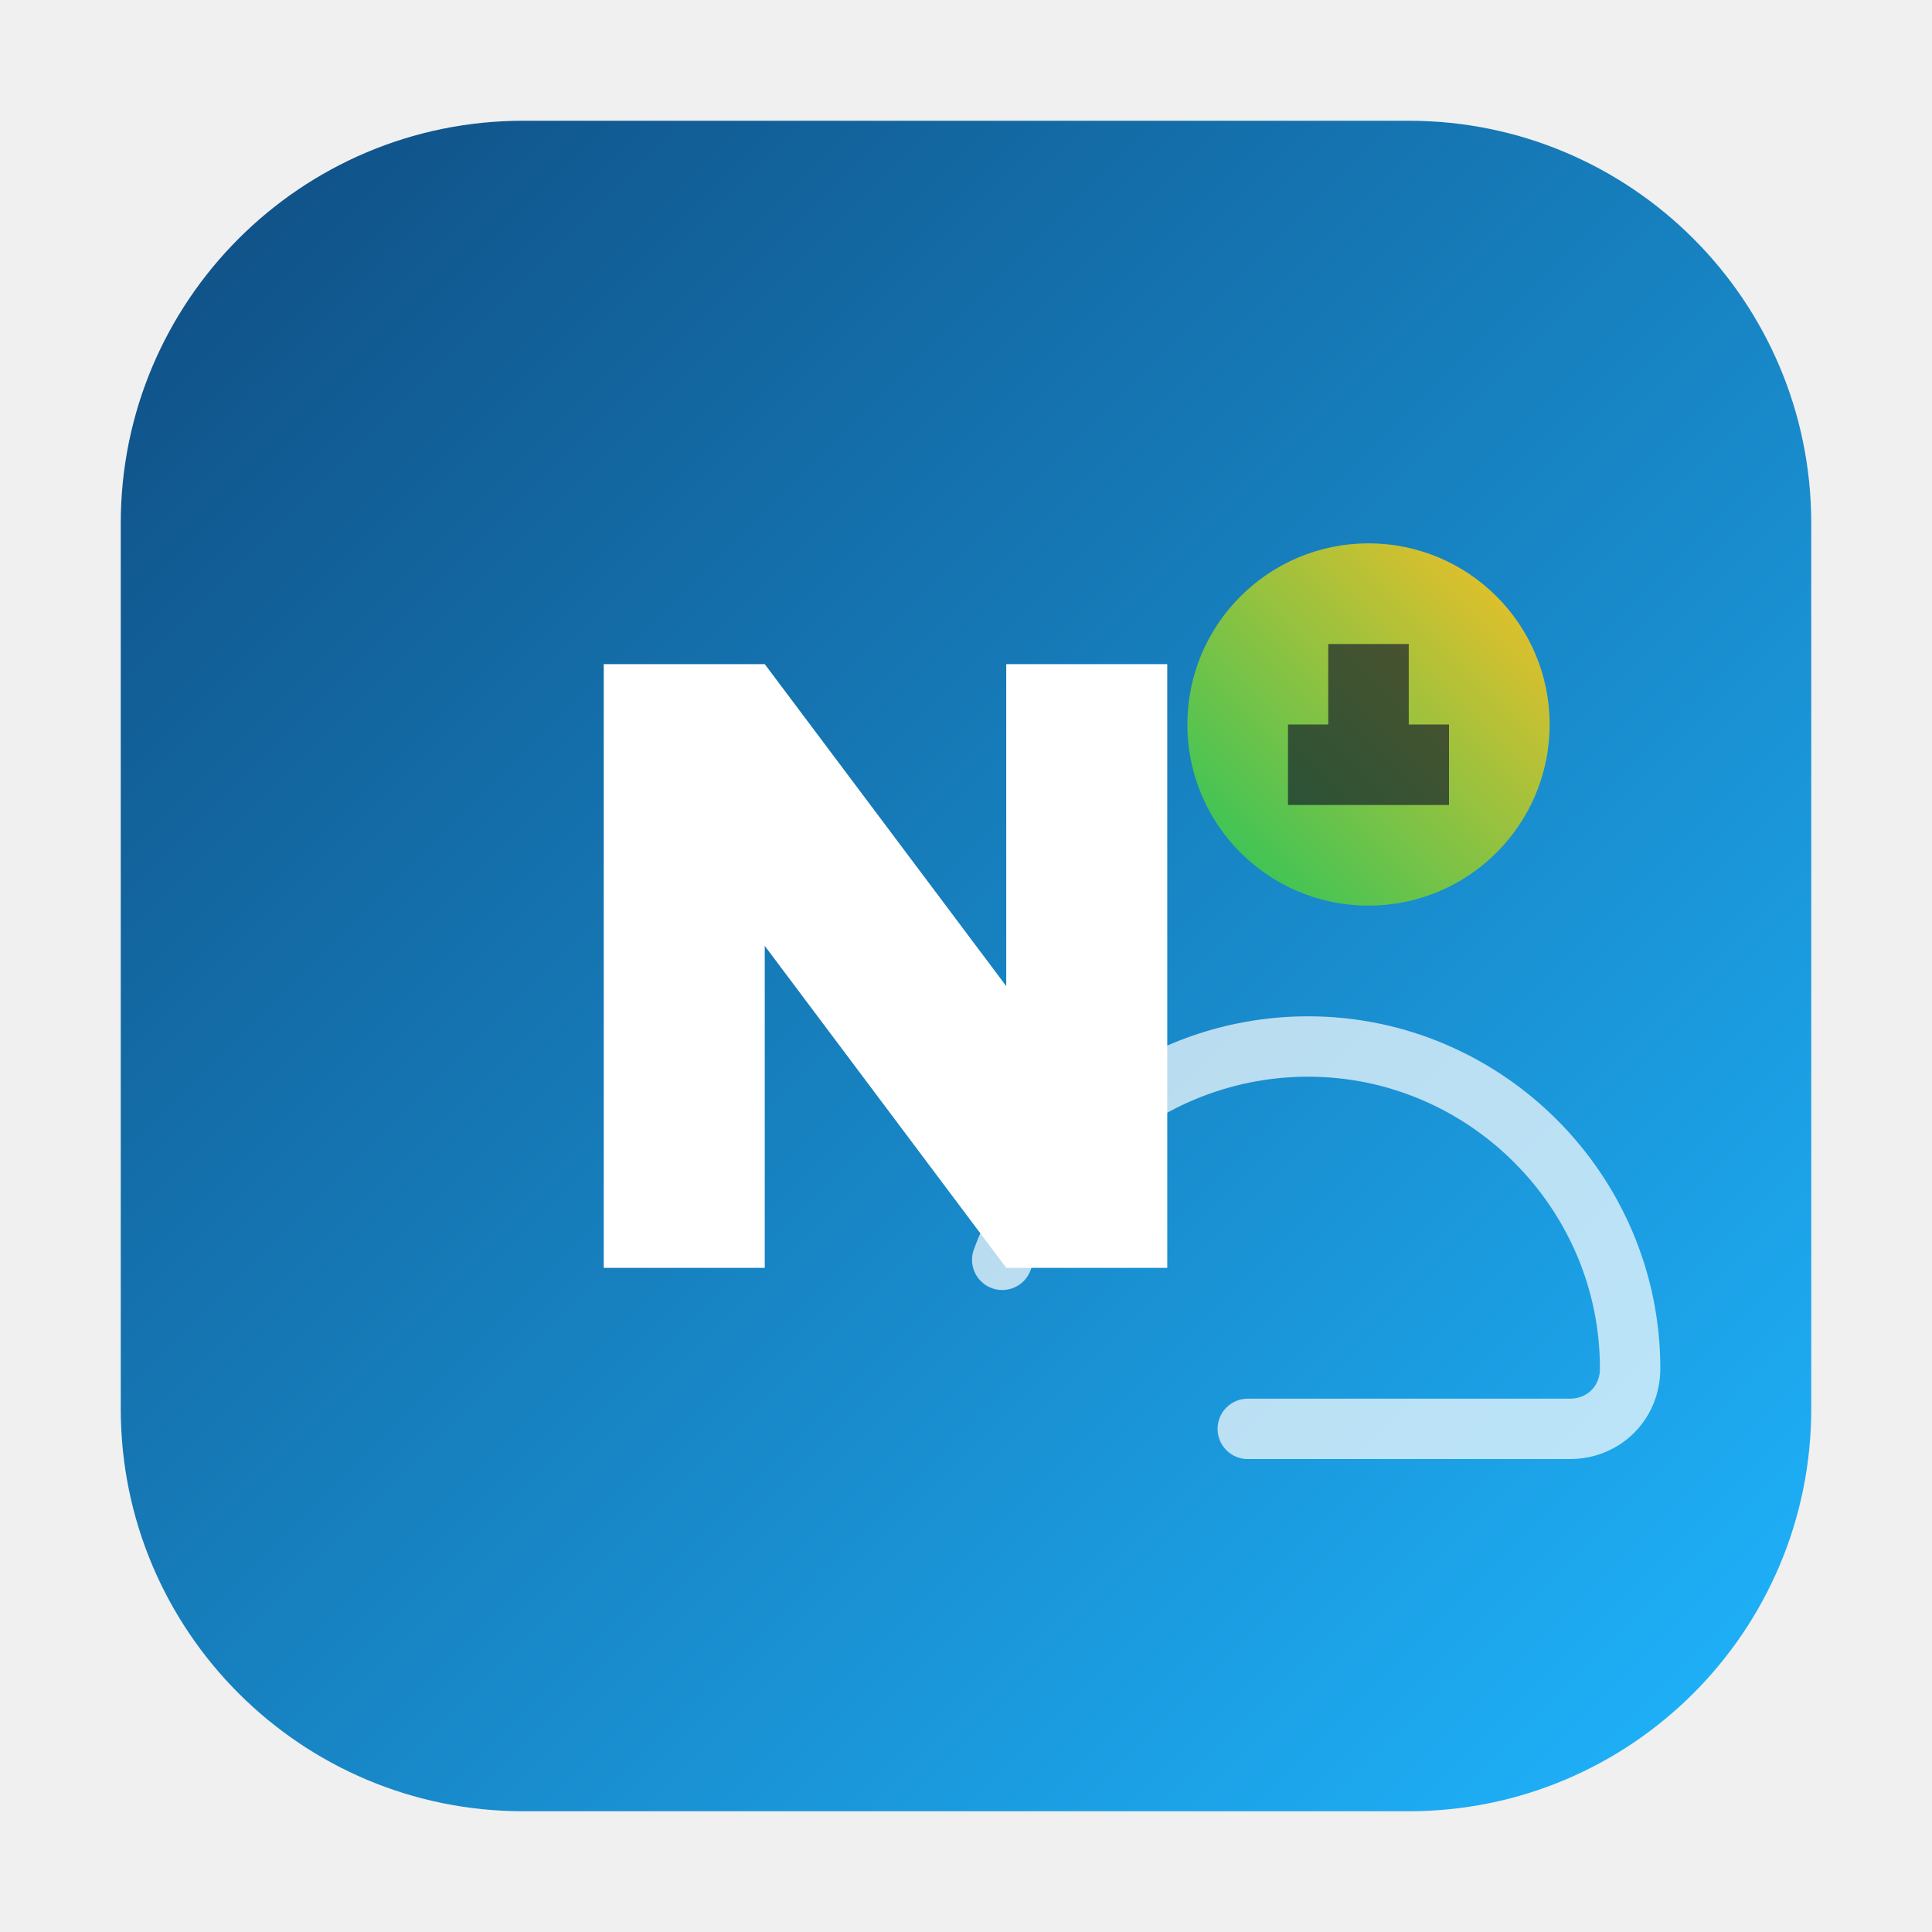
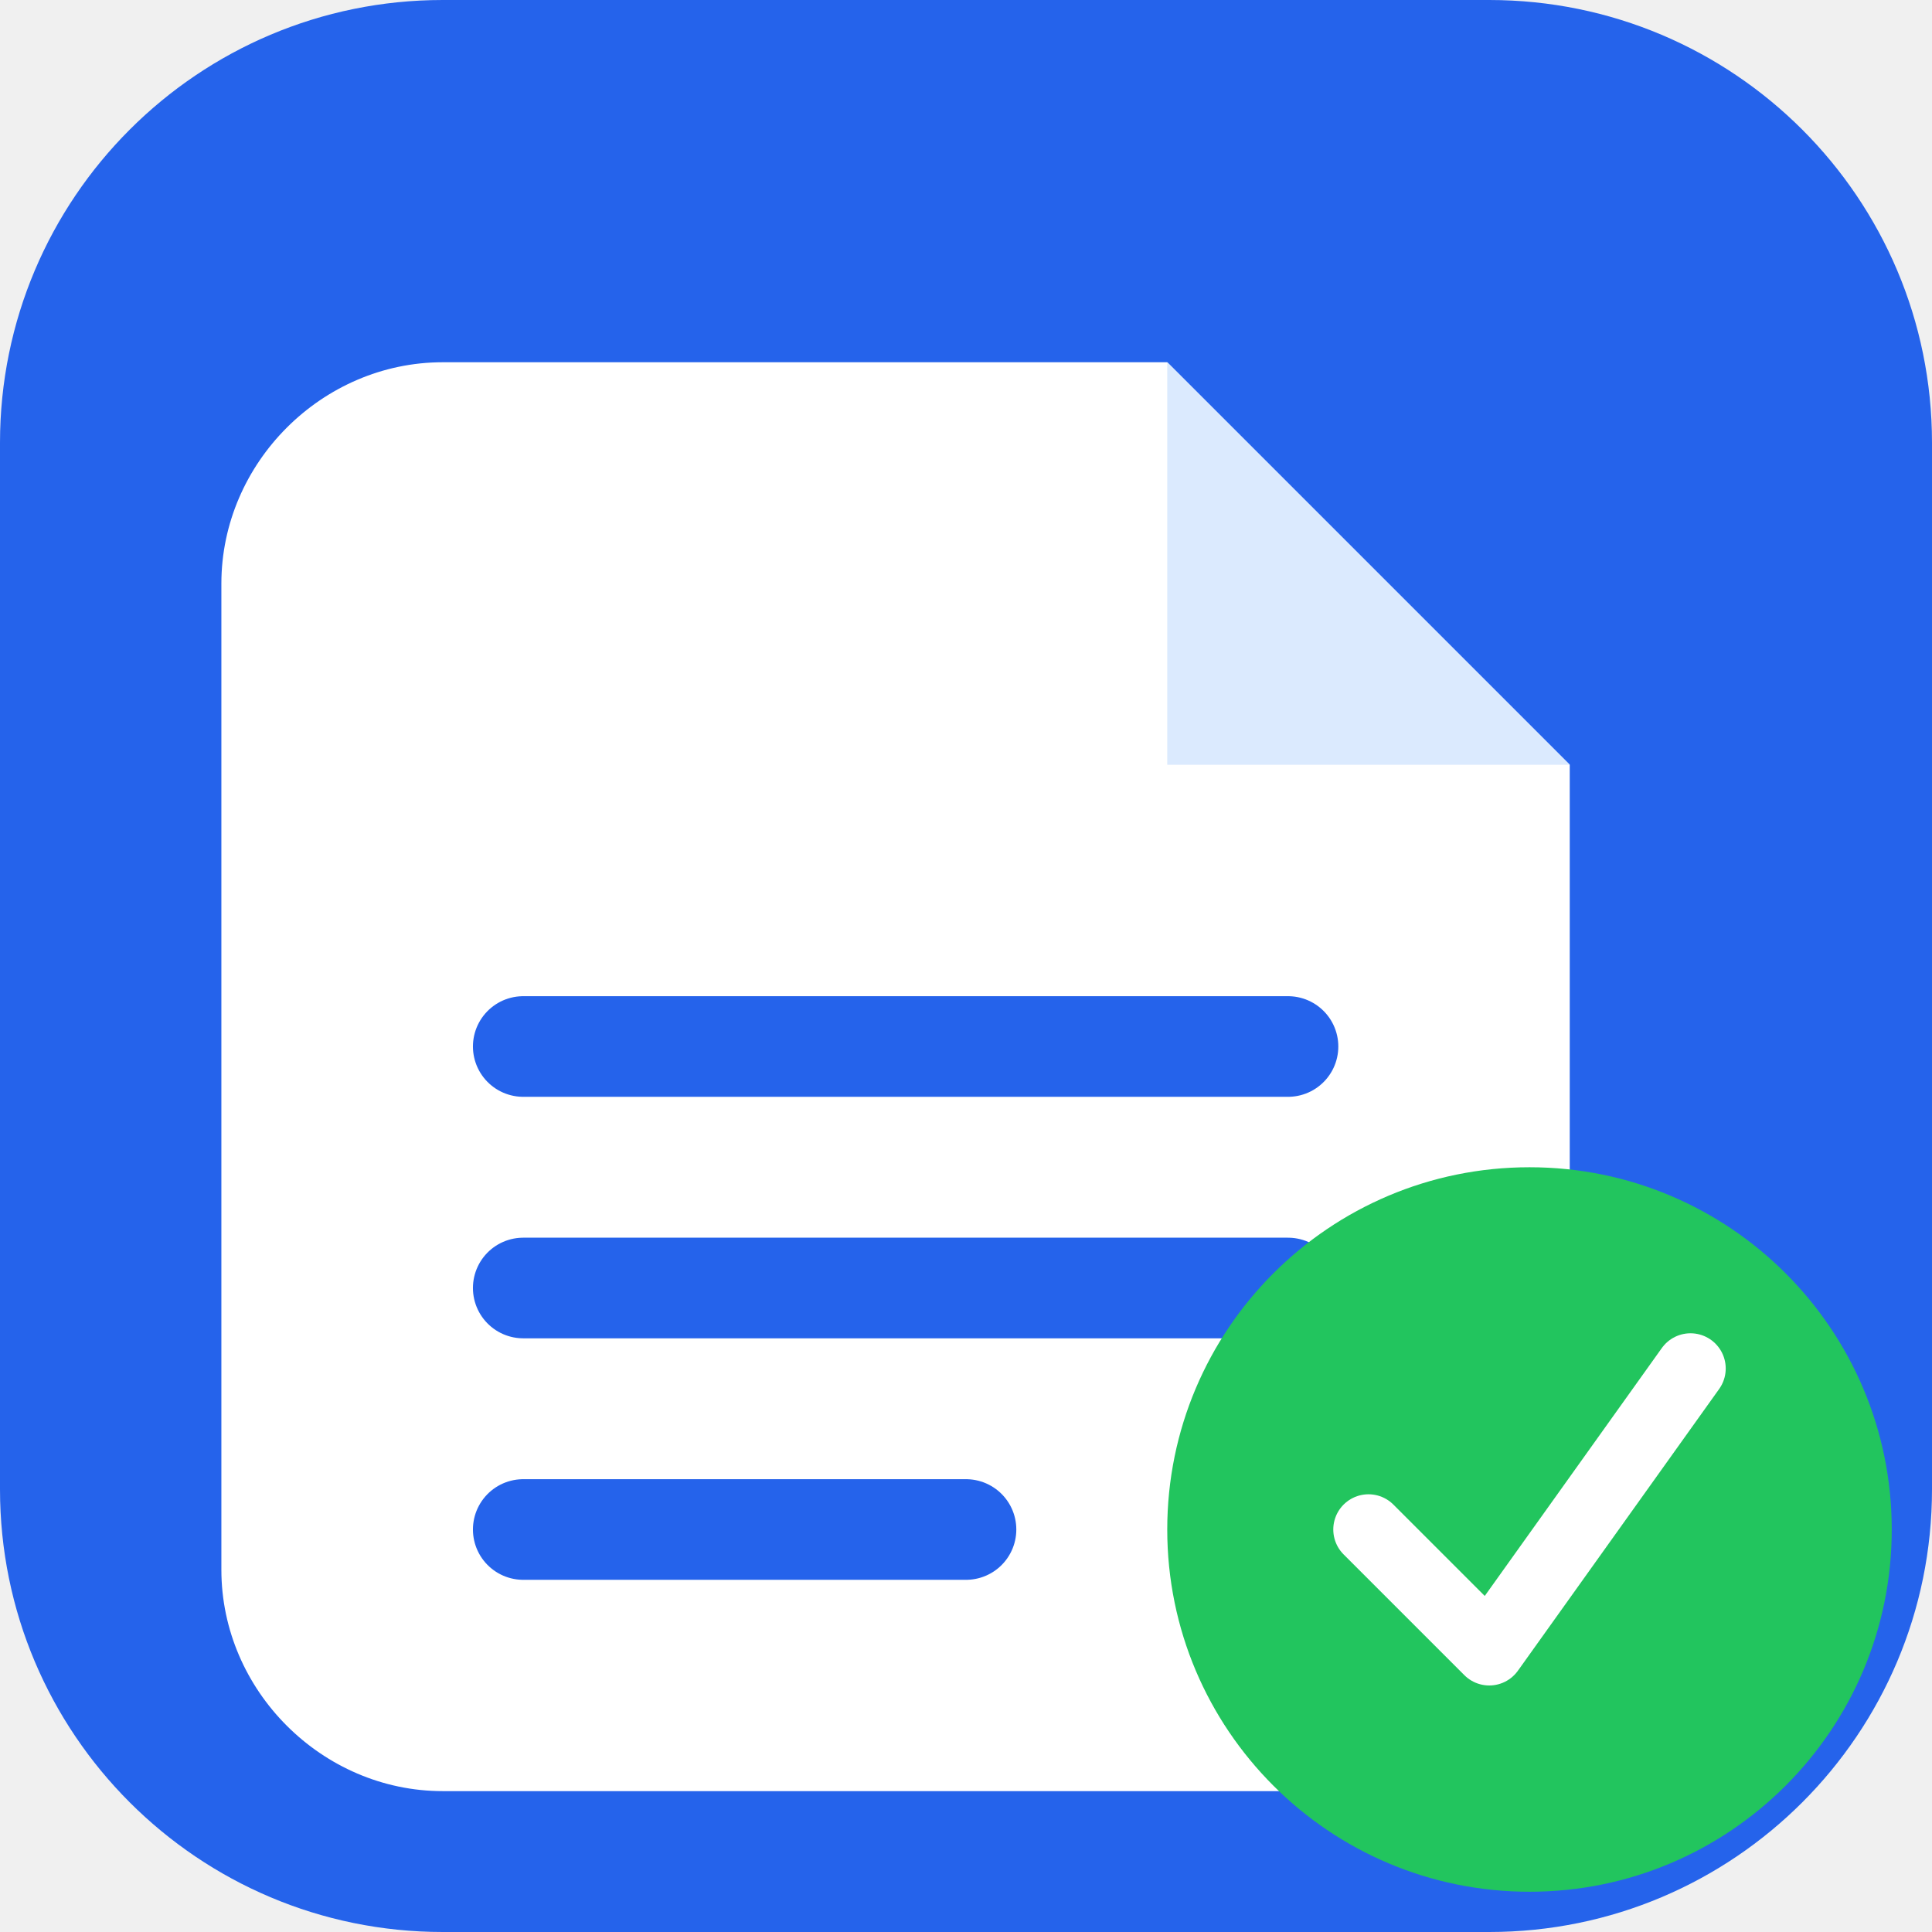
- <svg xmlns="http://www.w3.org/2000/svg" width="96" height="96" viewBox="0 0 96 96" role="img" aria-label="Neo GST">
-   <defs>
-     <linearGradient id="neoGstGradient" x1="0" y1="0" x2="1" y2="1">
-       <stop offset="0" stop-color="#0f4c81" />
-       <stop offset="1" stop-color="#1fb6ff" />
-     </linearGradient>
-     <linearGradient id="neoGstGlow" x1="0" y1="1" x2="1" y2="0">
-       <stop offset="0" stop-color="#22c55e" />
-       <stop offset="1" stop-color="#fbbf24" />
-     </linearGradient>
-   </defs>
-   <rect x="6" y="6" width="84" height="84" rx="20" fill="url(#neoGstGradient)" />
-   <path d="M30 63V33h8l12 16V33h8v30h-8L38 47v16h-8z" fill="#ffffff" />
-   <circle cx="68" cy="36" r="9" fill="url(#neoGstGlow)" />
-   <path d="M66 32h4v8h-4zM64 36h8v4h-8z" fill="#0f172a" opacity="0.65" />
-   <path d="M62 71h16c1.7 0 3-1.3 3-3 0-8.8-7.2-16-16-16-6.9 0-12.9 4.4-15.2 10.6" fill="none" stroke="#ffffff" stroke-width="3" stroke-linecap="round" opacity="0.7" />
+ <svg xmlns="http://www.w3.org/2000/svg" width="96" height="96" viewBox="0 0 96 96" role="img" aria-label="GC Returns Pro">
+   <rect width="96" height="96" rx="22" fill="#2563EB" />
+   <path d="M22 18H58L78 38V78C78 84 73 89 67 89H22C16 89 11 84 11 78V29C11 23 16 18 22 18Z" fill="white" />
+   <path d="M58 18V38H78" fill="#DBEAFE" />
+   <path d="M26 52H64" stroke="#2563EB" stroke-width="5" stroke-linecap="round" />
+   <path d="M26 64H64" stroke="#2563EB" stroke-width="5" stroke-linecap="round" />
+   <path d="M26 76H48" stroke="#2563EB" stroke-width="5" stroke-linecap="round" />
+   <circle cx="76" cy="76" r="18" fill="#22C55E" />
+   <path d="M68 76L74 82L84 68" stroke="white" stroke-width="3.5" fill="none" stroke-linecap="round" stroke-linejoin="round" />
</svg>
